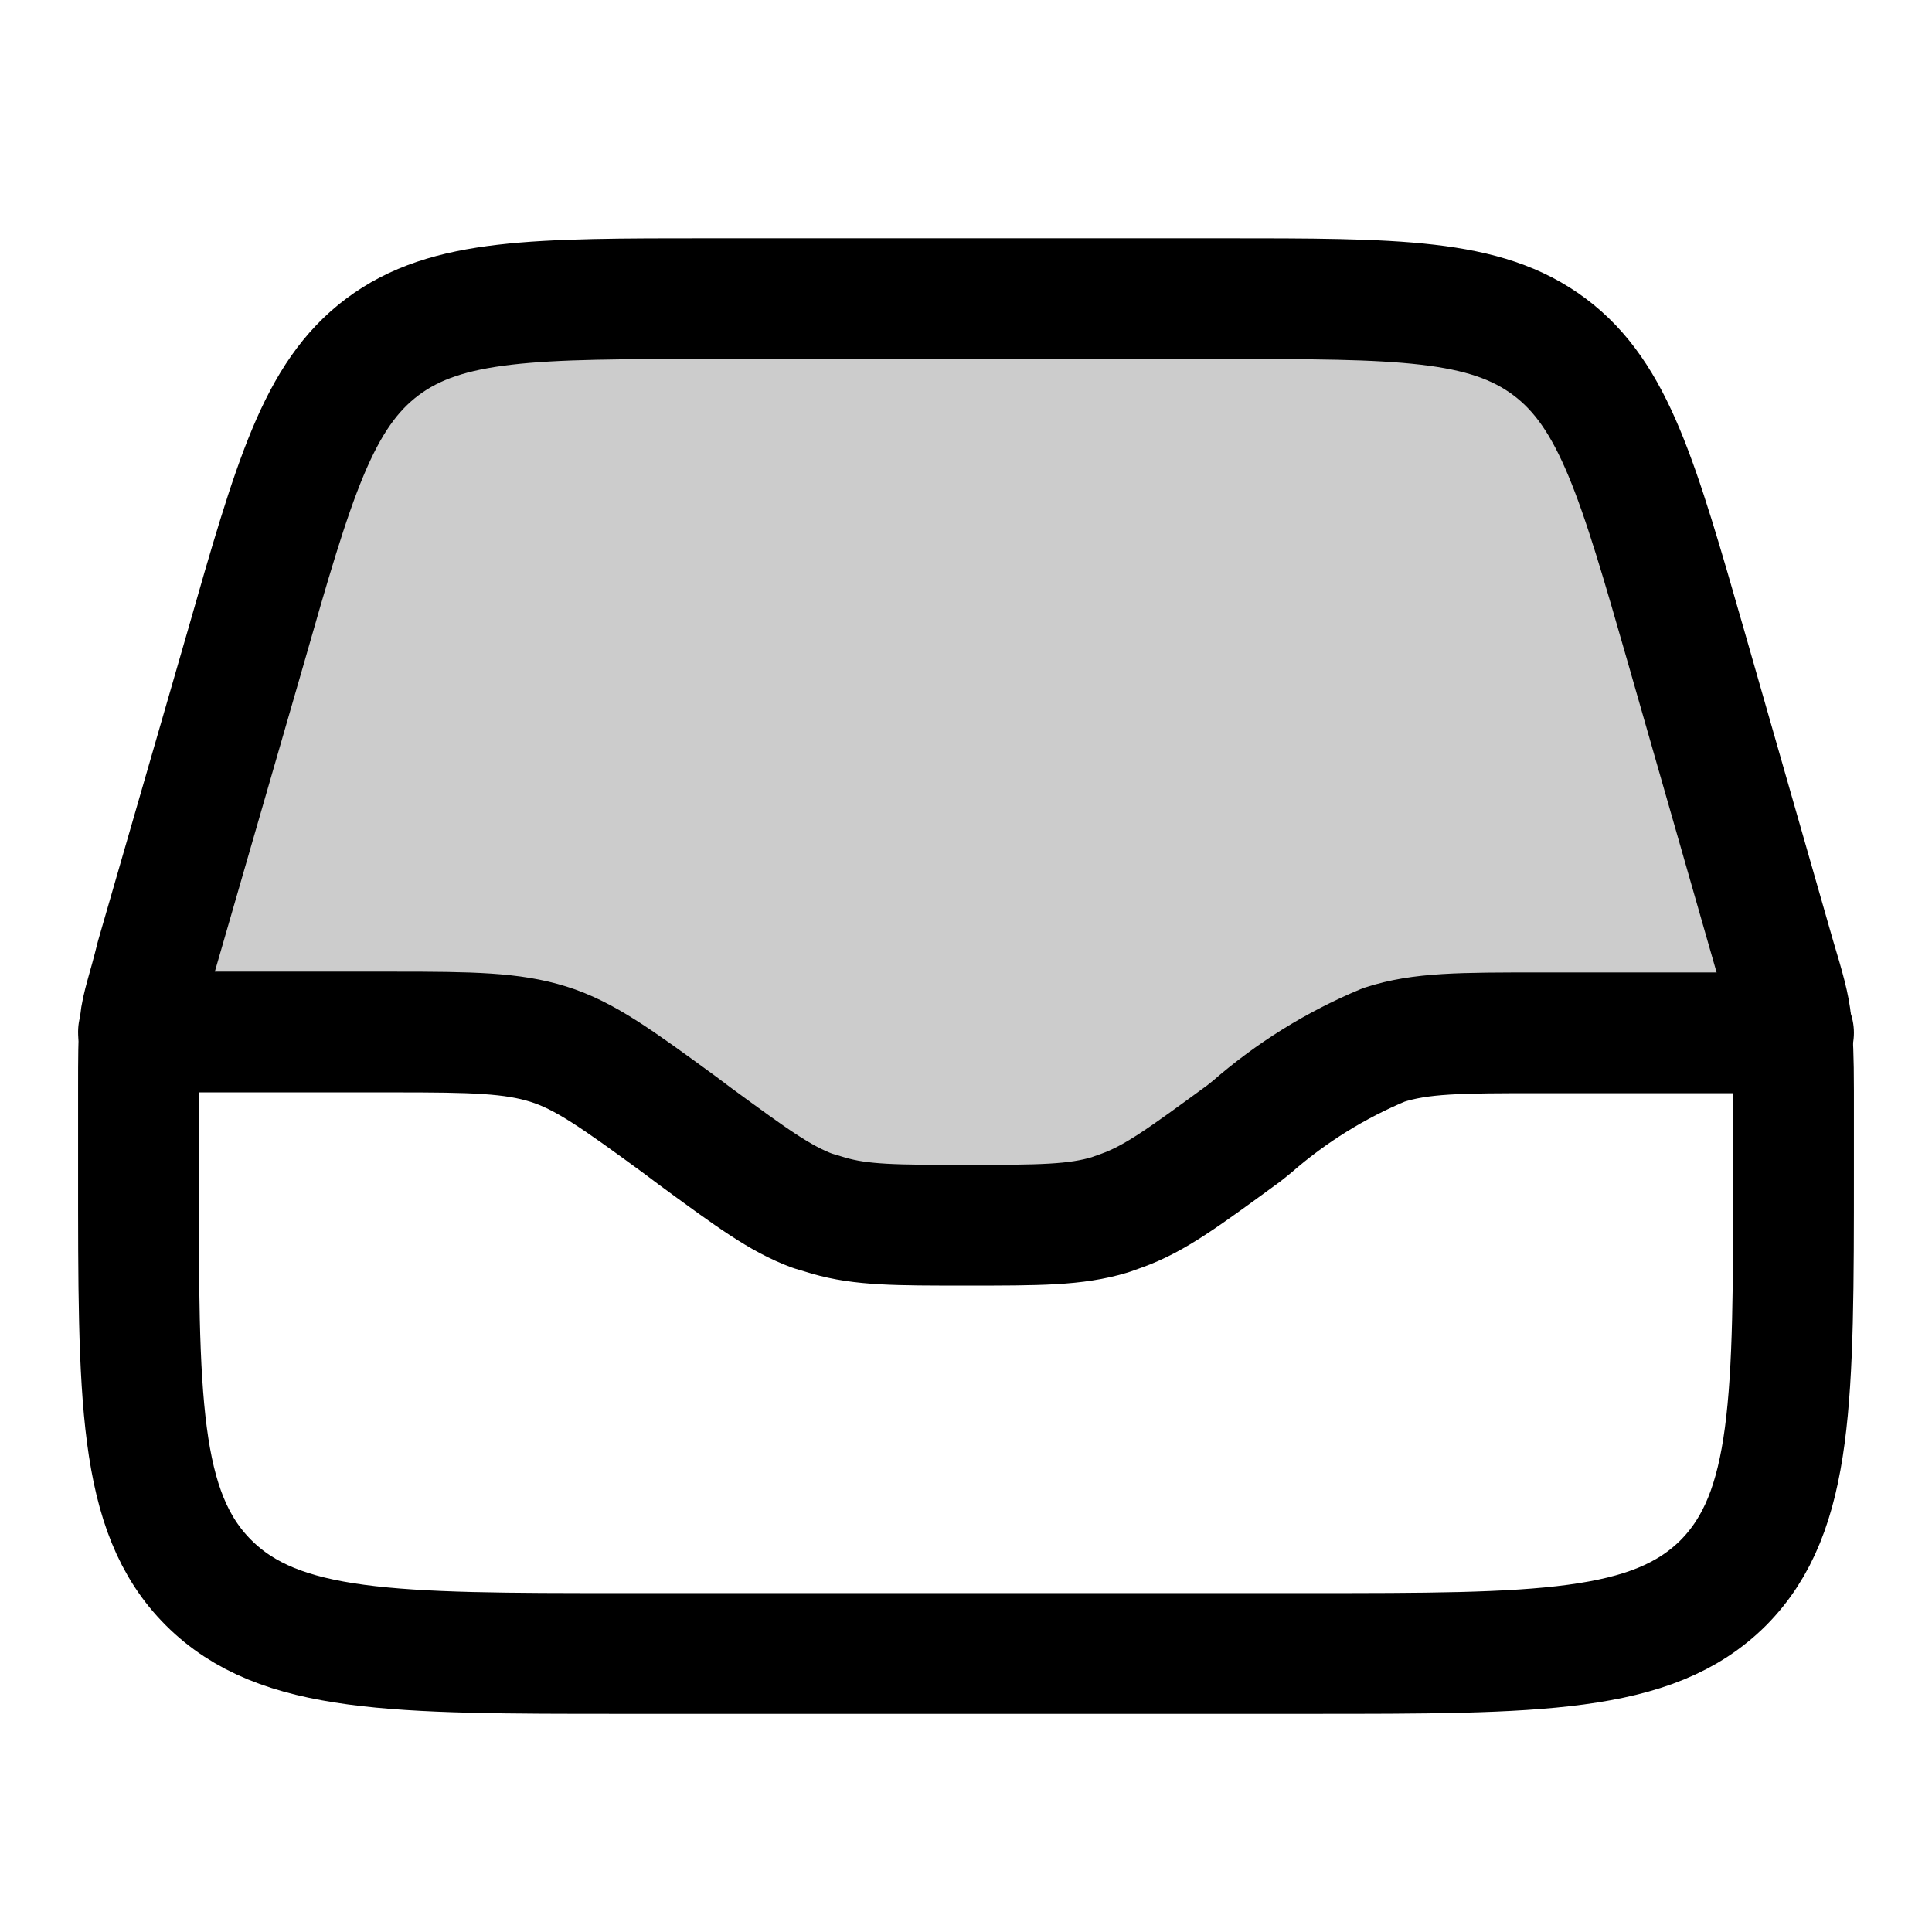
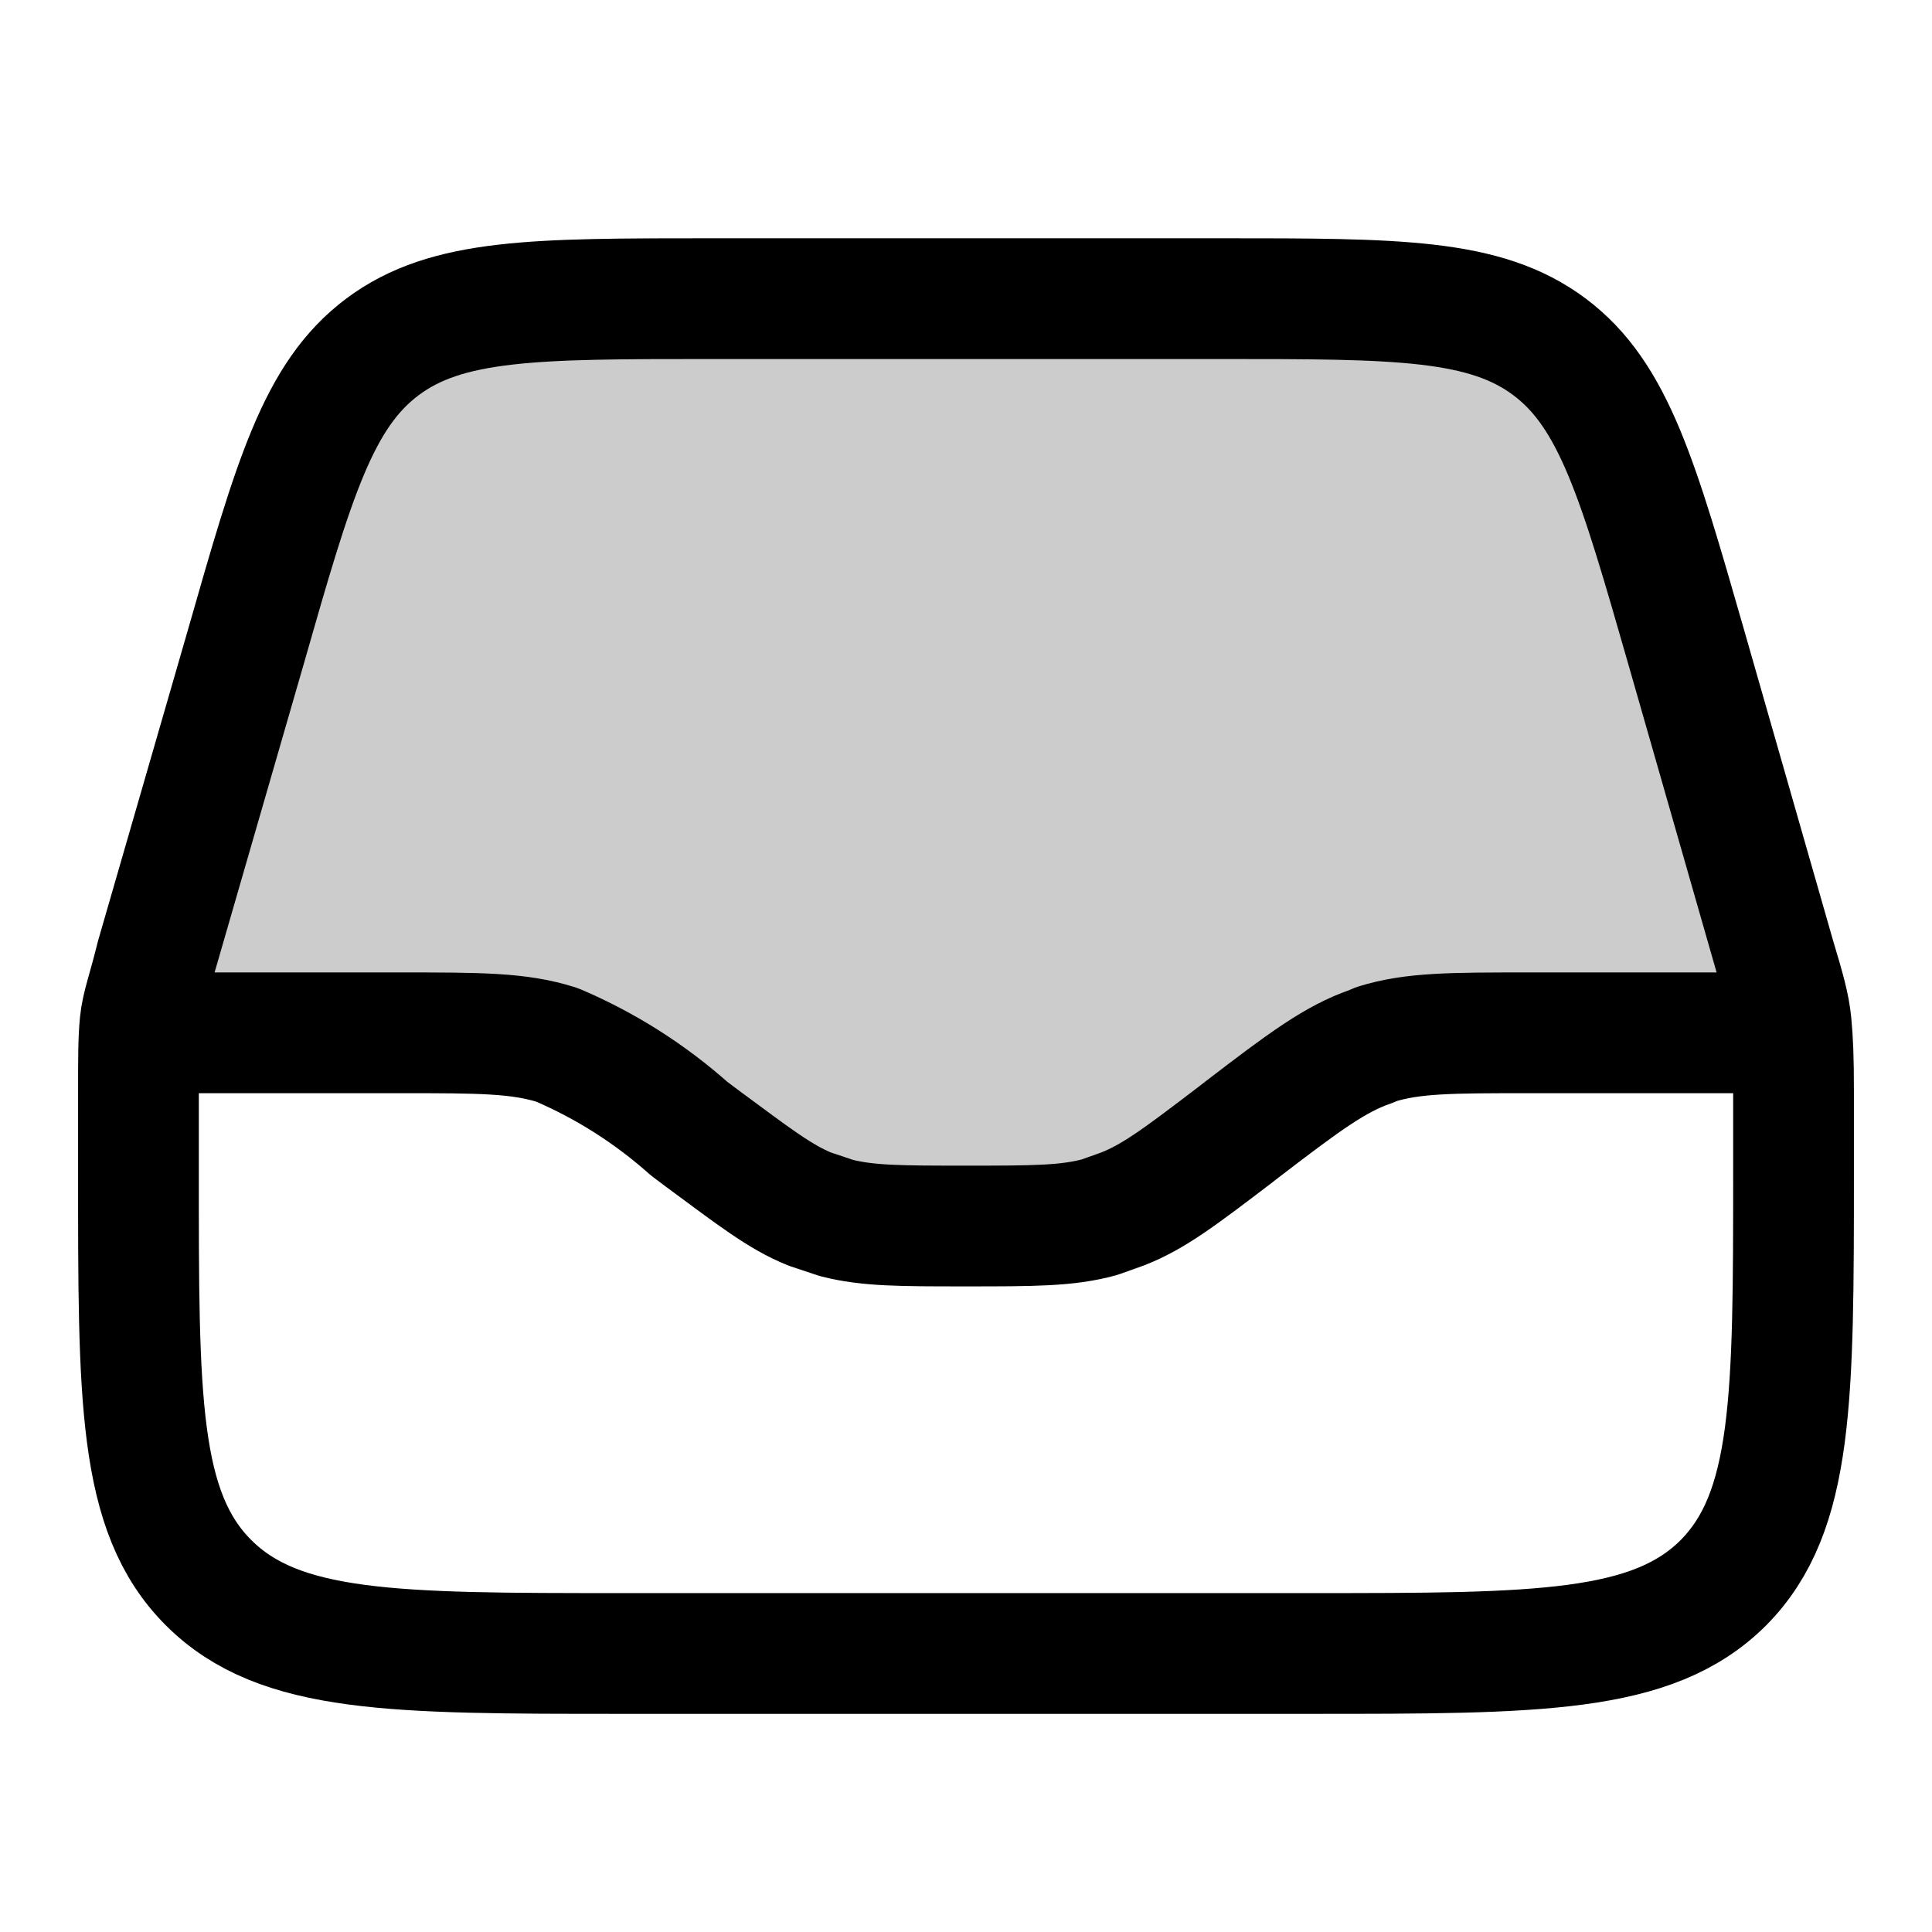
<svg xmlns="http://www.w3.org/2000/svg" width="24" height="24" viewBox="0 0 24 24" fill="none">
  <path opacity=".2" d="M4.3 6.04c.48-1.25.72-1.87 1.23-2.23s1.18-.35 2.51-.35h8.08c1.36 0 2.04 0 2.56.36.51.37.74 1.01 1.2 2.3l1.45 4.03c.43 1.22.65 1.83.35 2.25-.3.43-.94.43-2.23.43h-.73c-.78 0-1.17 0-1.52.14s-.64.4-1.21.93l-.27.25c-.57.53-.85.8-1.2.94-.36.14-.75.14-1.53.14H11c-.77 0-1.16 0-1.52-.14-.35-.14-.63-.4-1.2-.94L8 13.9c-.57-.53-.85-.8-1.2-.93-.36-.14-.75-.14-1.53-.14h-.66c-1.32 0-1.98 0-2.28-.44-.3-.43-.06-1.04.4-2.28z" fill="currentColor" />
  <path d="M3.05 8.05c.6-2.1.9-3.14 1.7-3.74s1.9-.6 4.07-.6h6.36c2.18 0 3.27 0 4.07.6s1.1 1.65 1.7 3.74l1.1 3.84c.12.4.18.61.2.82s.03.42.03.84v.99c0 2.83 0 4.24-.87 5.12-.88.88-2.3.88-5.13.88H7.72c-2.83 0-4.25 0-5.13-.88s-.87-2.3-.87-5.12v-1c0-.41 0-.62.02-.83s.1-.41.2-.82z" stroke="currentColor" stroke-width="1.5" stroke-linecap="round" stroke-linejoin="round" />
-   <path d="M22.28 12.83h-3.15c-.99 0-1.48 0-1.94.15A6 6 0 0 0 15.55 14l-.1.08c-.74.54-1.1.81-1.52.96l-.14.05c-.43.13-.88.13-1.79.13-.87 0-1.3 0-1.71-.12l-.2-.06c-.4-.15-.74-.4-1.45-.92l-.2-.15c-.78-.57-1.18-.86-1.63-1s-.94-.15-1.91-.15H1.72" stroke="currentColor" stroke-width="1.5" stroke-linecap="round" stroke-linejoin="round" />
+   <path d="M22.05 12.83H19c-.97 0-1.45 0-1.9.14l-.07.03c-.44.15-.83.44-1.6 1.03l-.09.07c-.67.51-1.01.77-1.4.92l-.28.1c-.4.11-.82.11-1.67.11-.8 0-1.21 0-1.6-.1l-.33-.11c-.37-.15-.69-.4-1.34-.88l-.16-.12a6 6 0 0 0-1.64-1.04c-.47-.15-.96-.15-1.95-.15H1.95" stroke="currentColor" stroke-width="1.5" stroke-linecap="round" stroke-linejoin="round" />
</svg>
